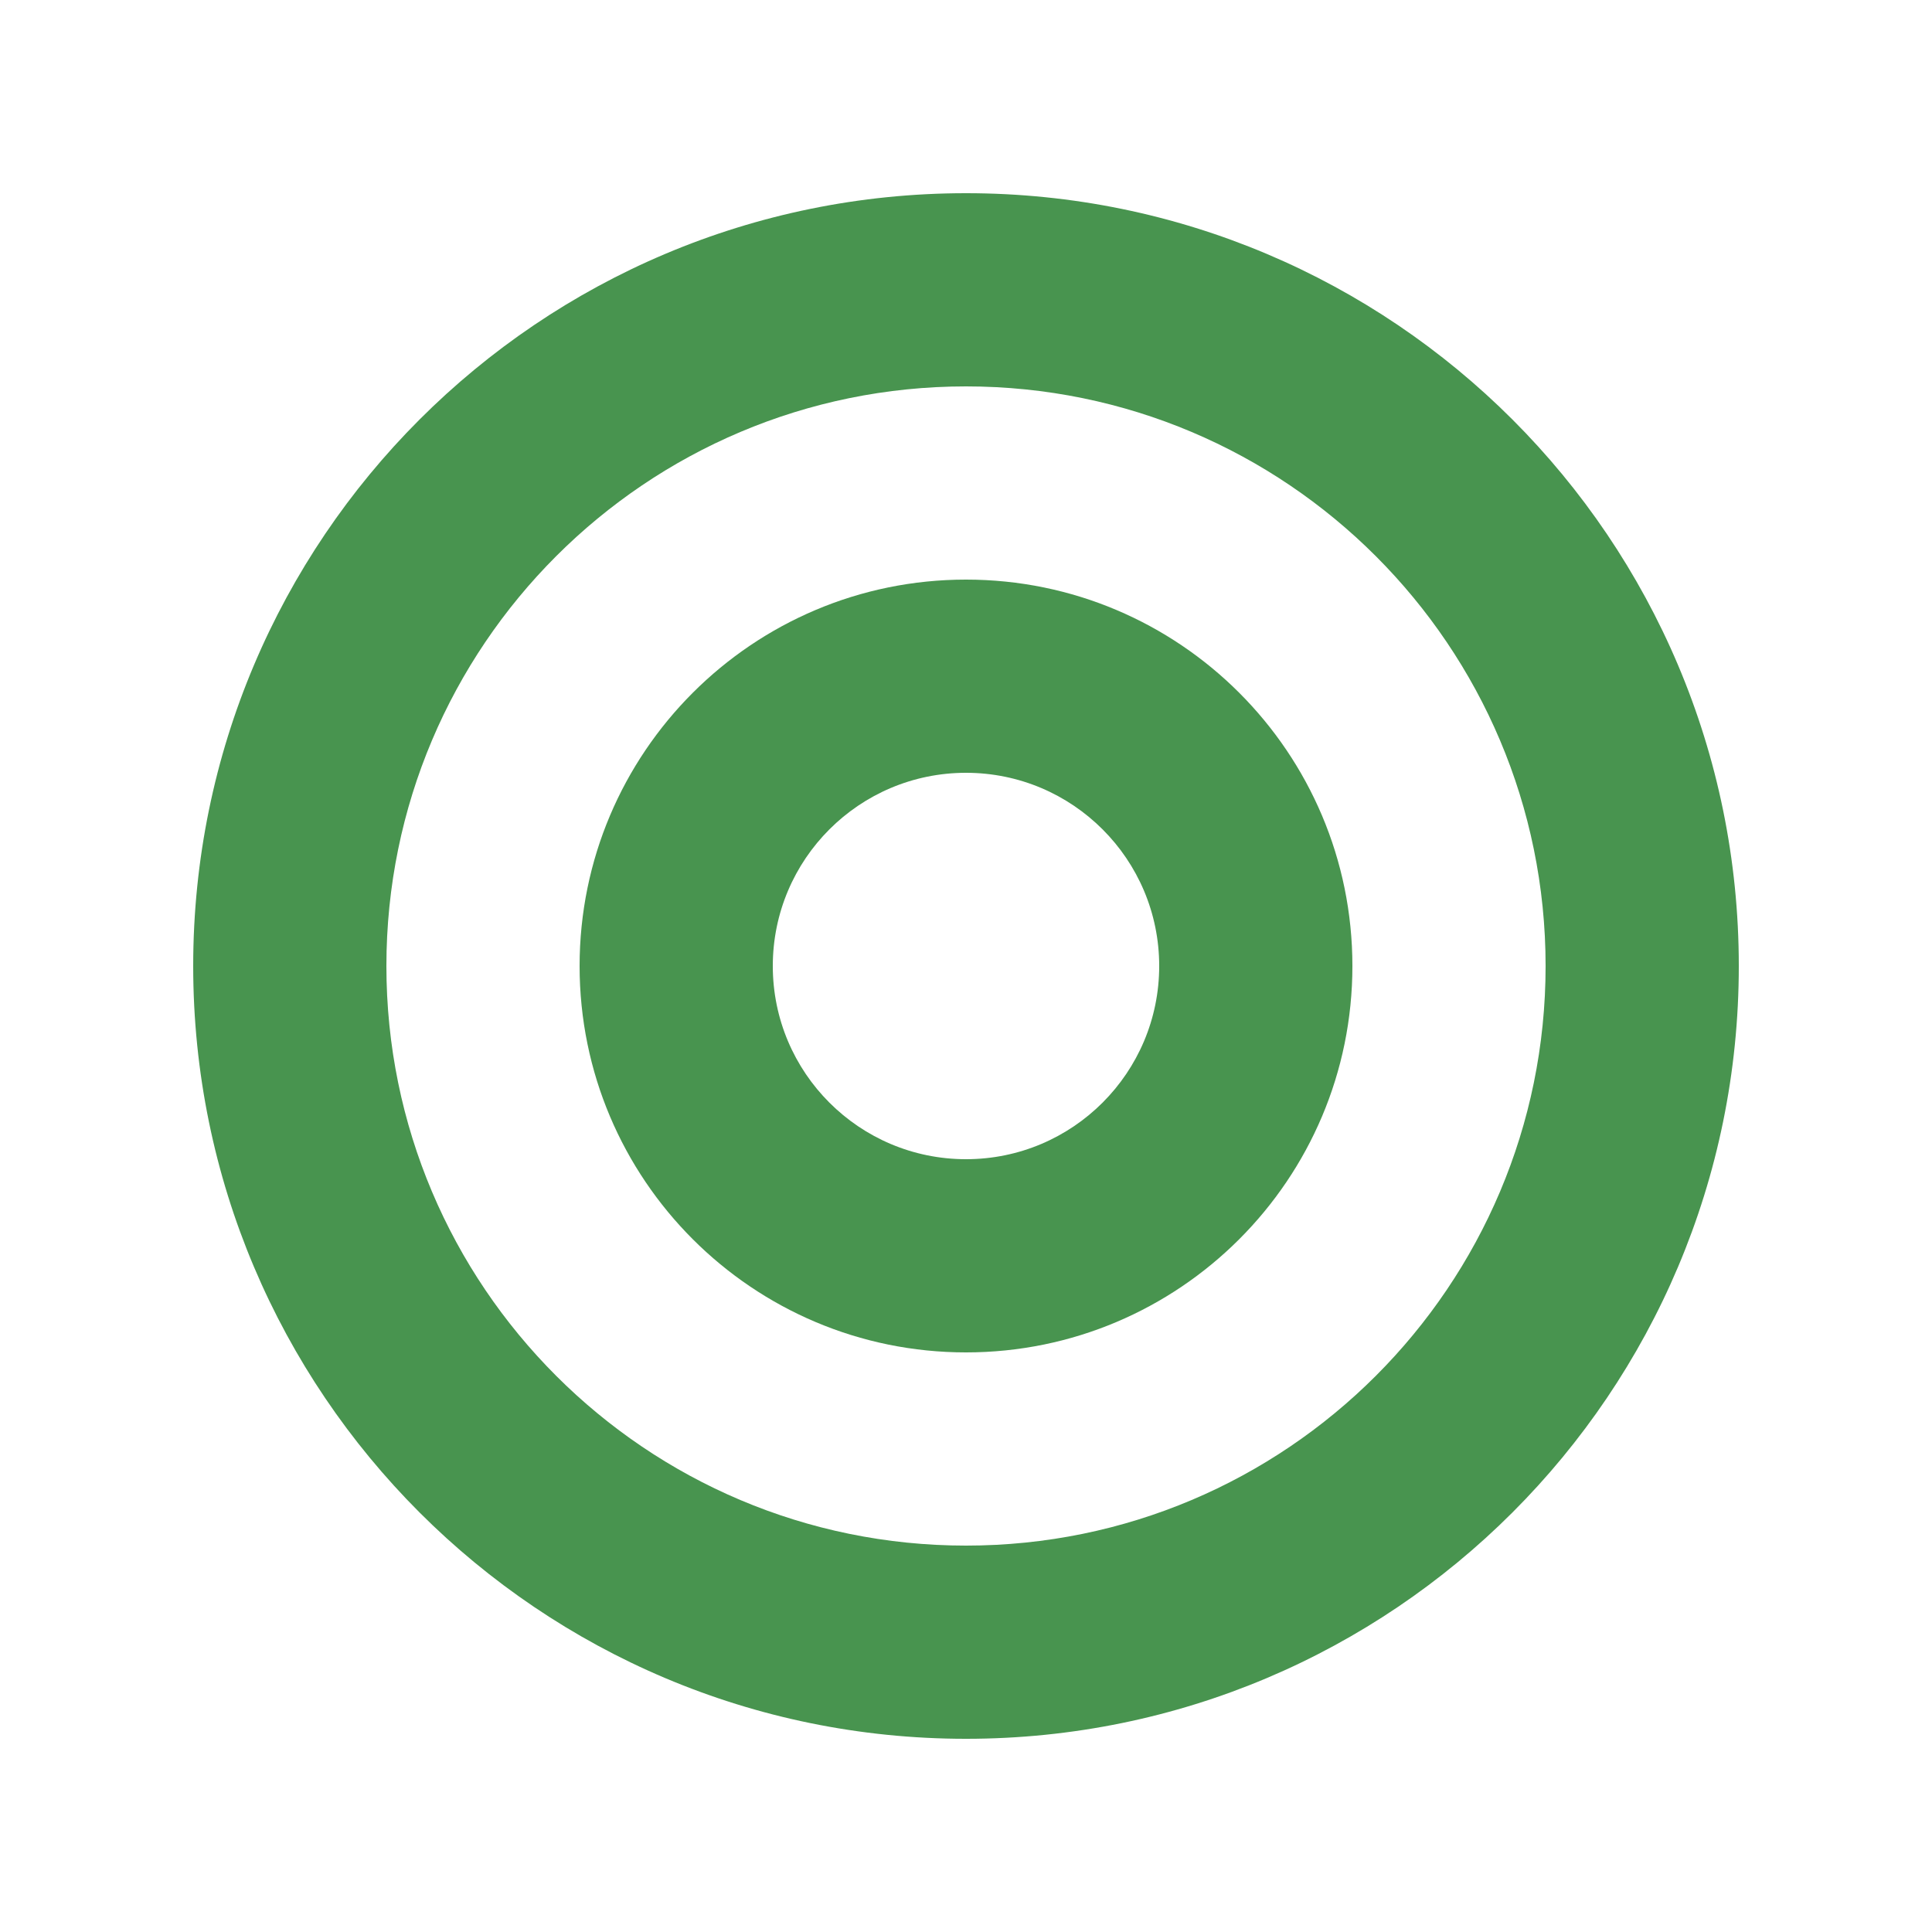
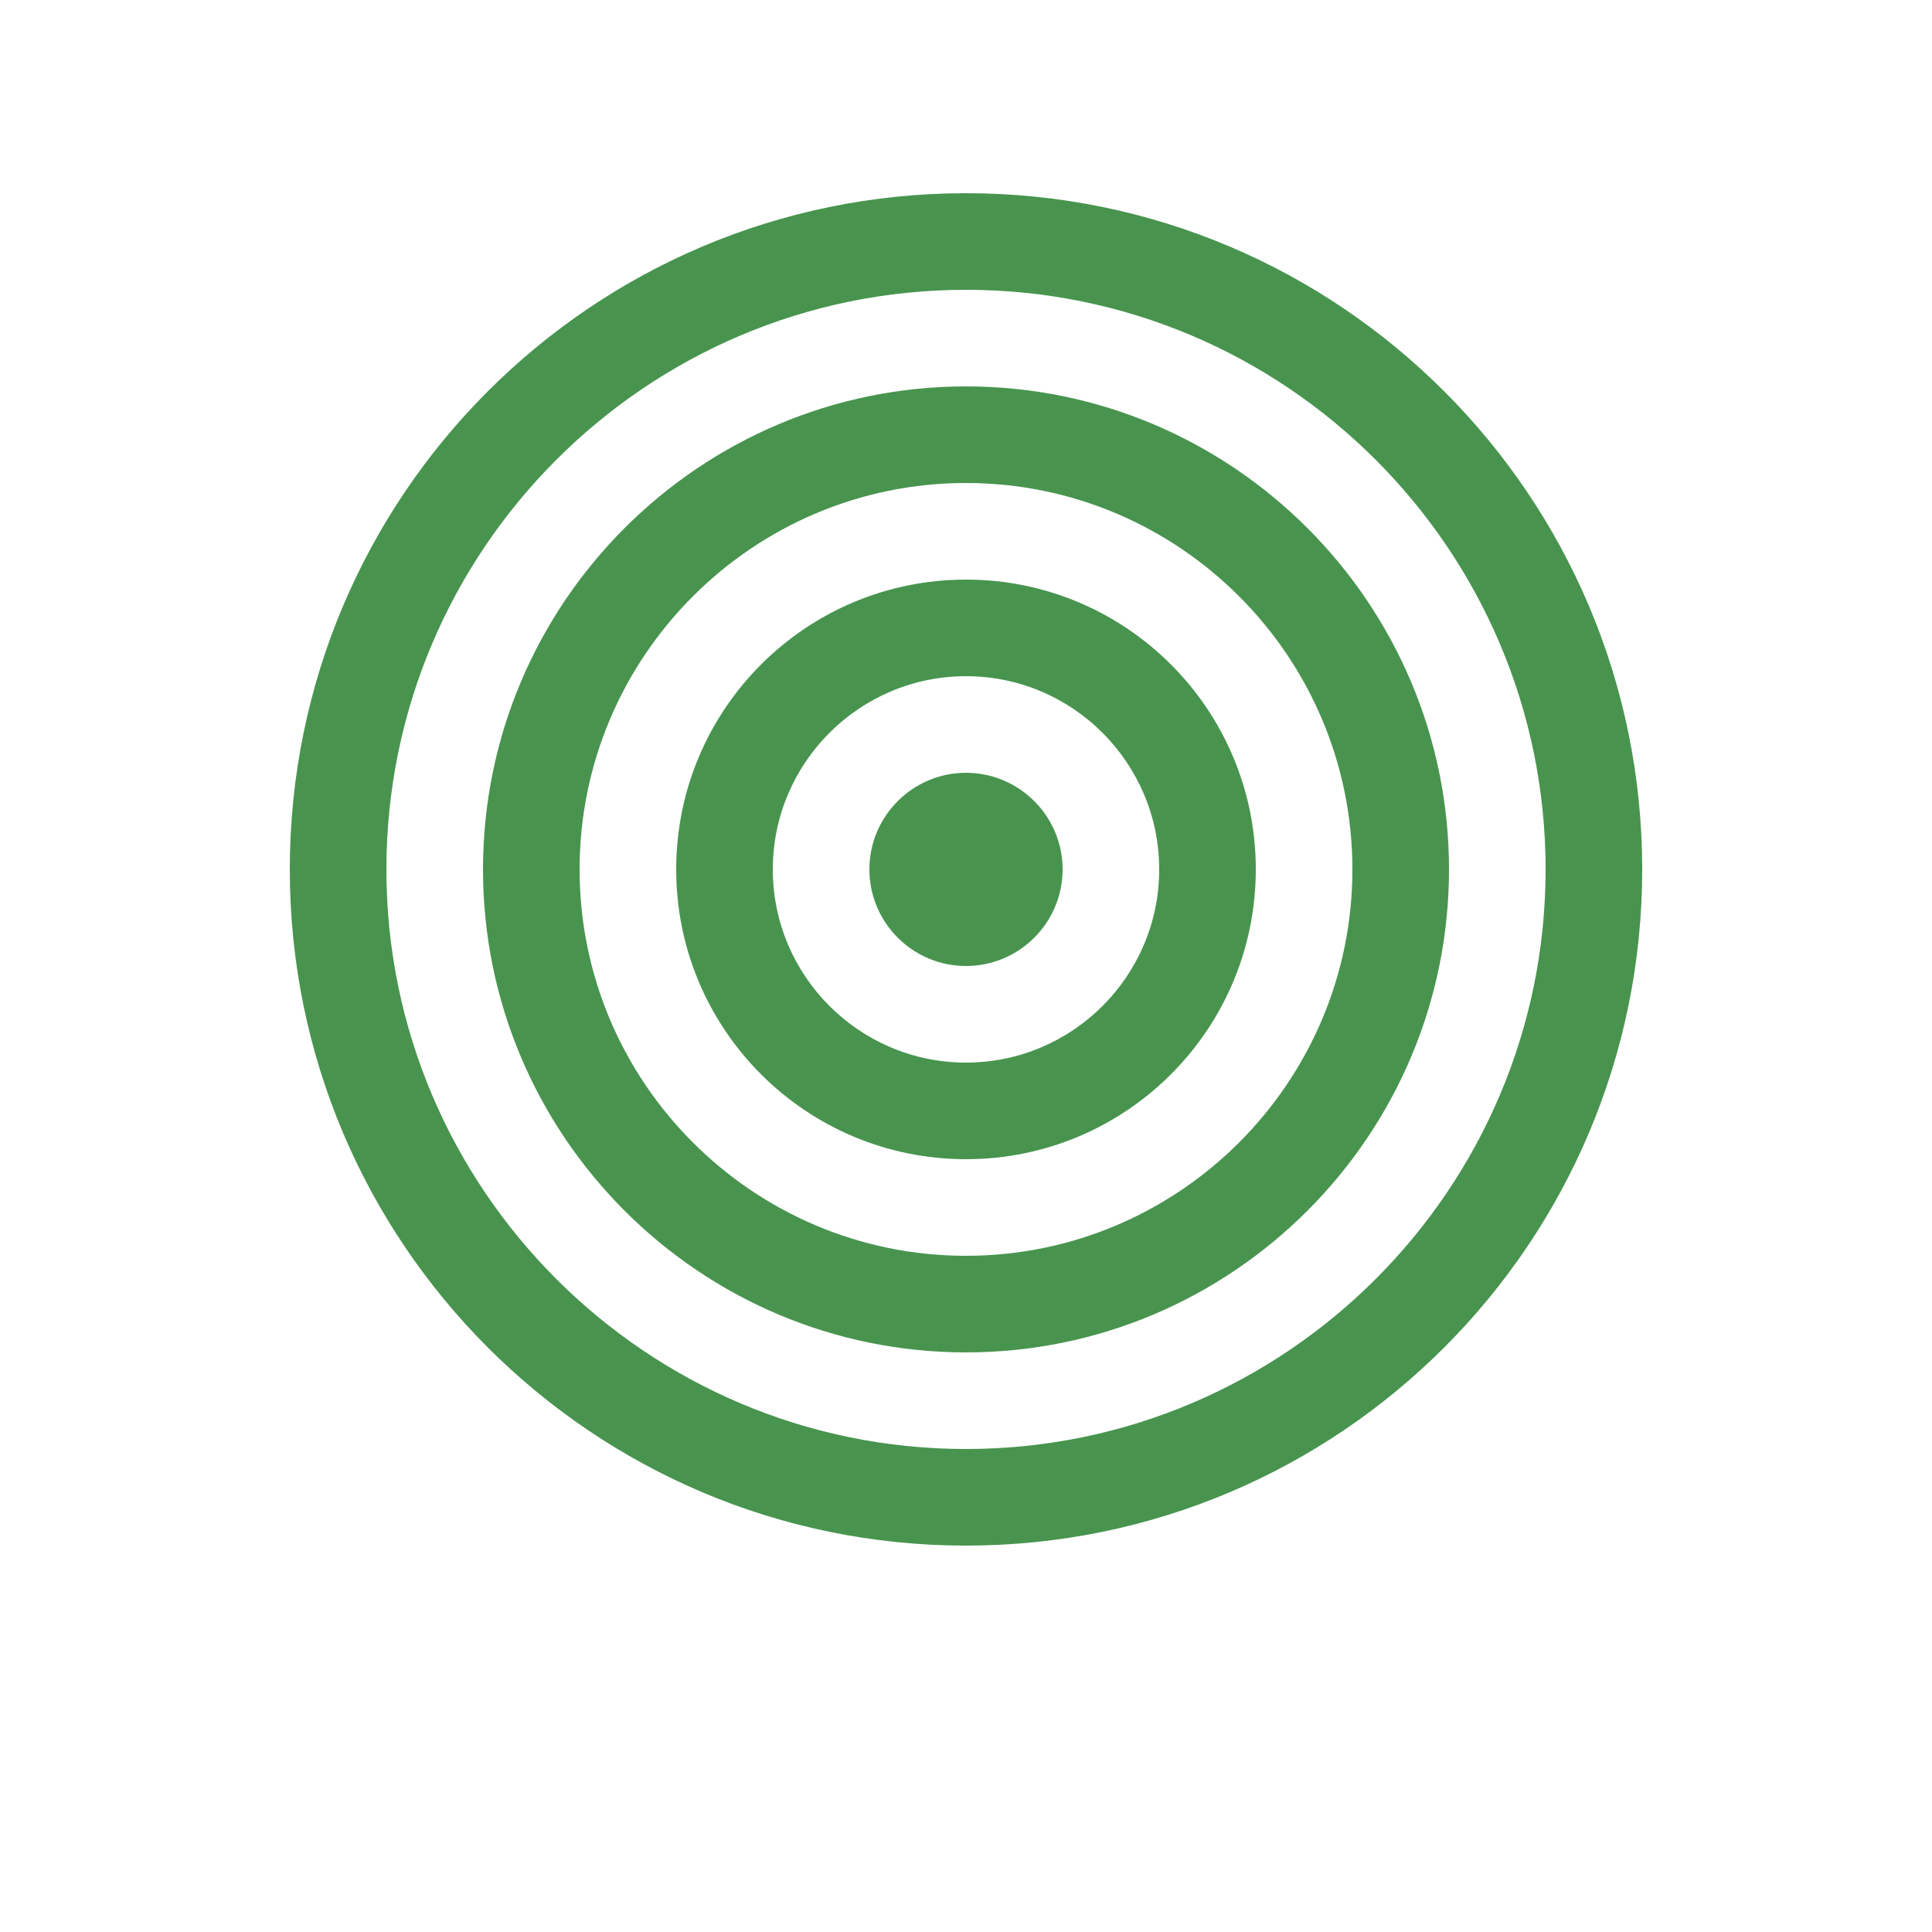
<svg xmlns="http://www.w3.org/2000/svg" width="40" height="40" viewBox="0 0 40 40" fill="none">
-   <path d="M20 4C11.163 4 4 11.163 4 20C4 28.837 11.163 36 20 36C28.837 36 36 28.837 36 20C36 11.163 28.837 4 20 4ZM20 8C26.627 8 32 13.373 32 20C32 26.627 26.627 32 20 32C13.373 32 8 26.627 8 20C8 13.373 13.373 8 20 8Z" fill="#48944f" />
-   <path d="M20 12C15.582 12 12 15.582 12 20C12 24.418 15.582 28 20 28C24.418 28 28 24.418 28 20C28 15.582 24.418 12 20 12ZM20 16C22.209 16 24 17.791 24 20C24 22.209 22.209 24 20 24C17.791 24 16 22.209 16 20C16 17.791 17.791 16 20 16Z" fill="#48944f" />
+   <path d="M20 4C12.268 4 6 10.268 6 18C6 25.732 12.268 32 20 32C27.732 32 34 25.732 34 18C34 10.268 27.732 4 20 4ZM20 30C13.383 30 8 24.617 8 18C8 11.383 13.383 6 20 6C26.617 6 32 11.383 32 18C32 24.617 26.617 30 20 30Z" fill="#48944F" />
+   <path d="M20 8C14.486 8 10 12.486 10 18C10 23.514 14.486 28 20 28C25.514 28 30 23.514 30 18C30 12.486 25.514 8 20 8ZM20 26C15.589 26 12 22.411 12 18C12 13.589 15.589 10 20 10C24.411 10 28 13.589 28 18C28 22.411 24.411 26 20 26Z" fill="#48944F" />
+   <path d="M20 12C16.686 12 14 14.686 14 18C14 21.314 16.686 24 20 24C23.314 24 26 21.314 26 18C26 14.686 23.314 12 20 12ZM20 22C17.794 22 16 20.206 16 18C16 15.794 17.794 14 20 14C22.206 14 24 15.794 24 18C24 20.206 22.206 22 20 22Z" fill="#48944F" />
+   <path d="M20 16C18.897 16 18 16.897 18 18C18 19.103 18.897 20 20 20C21.103 20 22 19.103 22 18C22 16.897 21.103 16 20 16Z" fill="#48944F" />
</svg>
